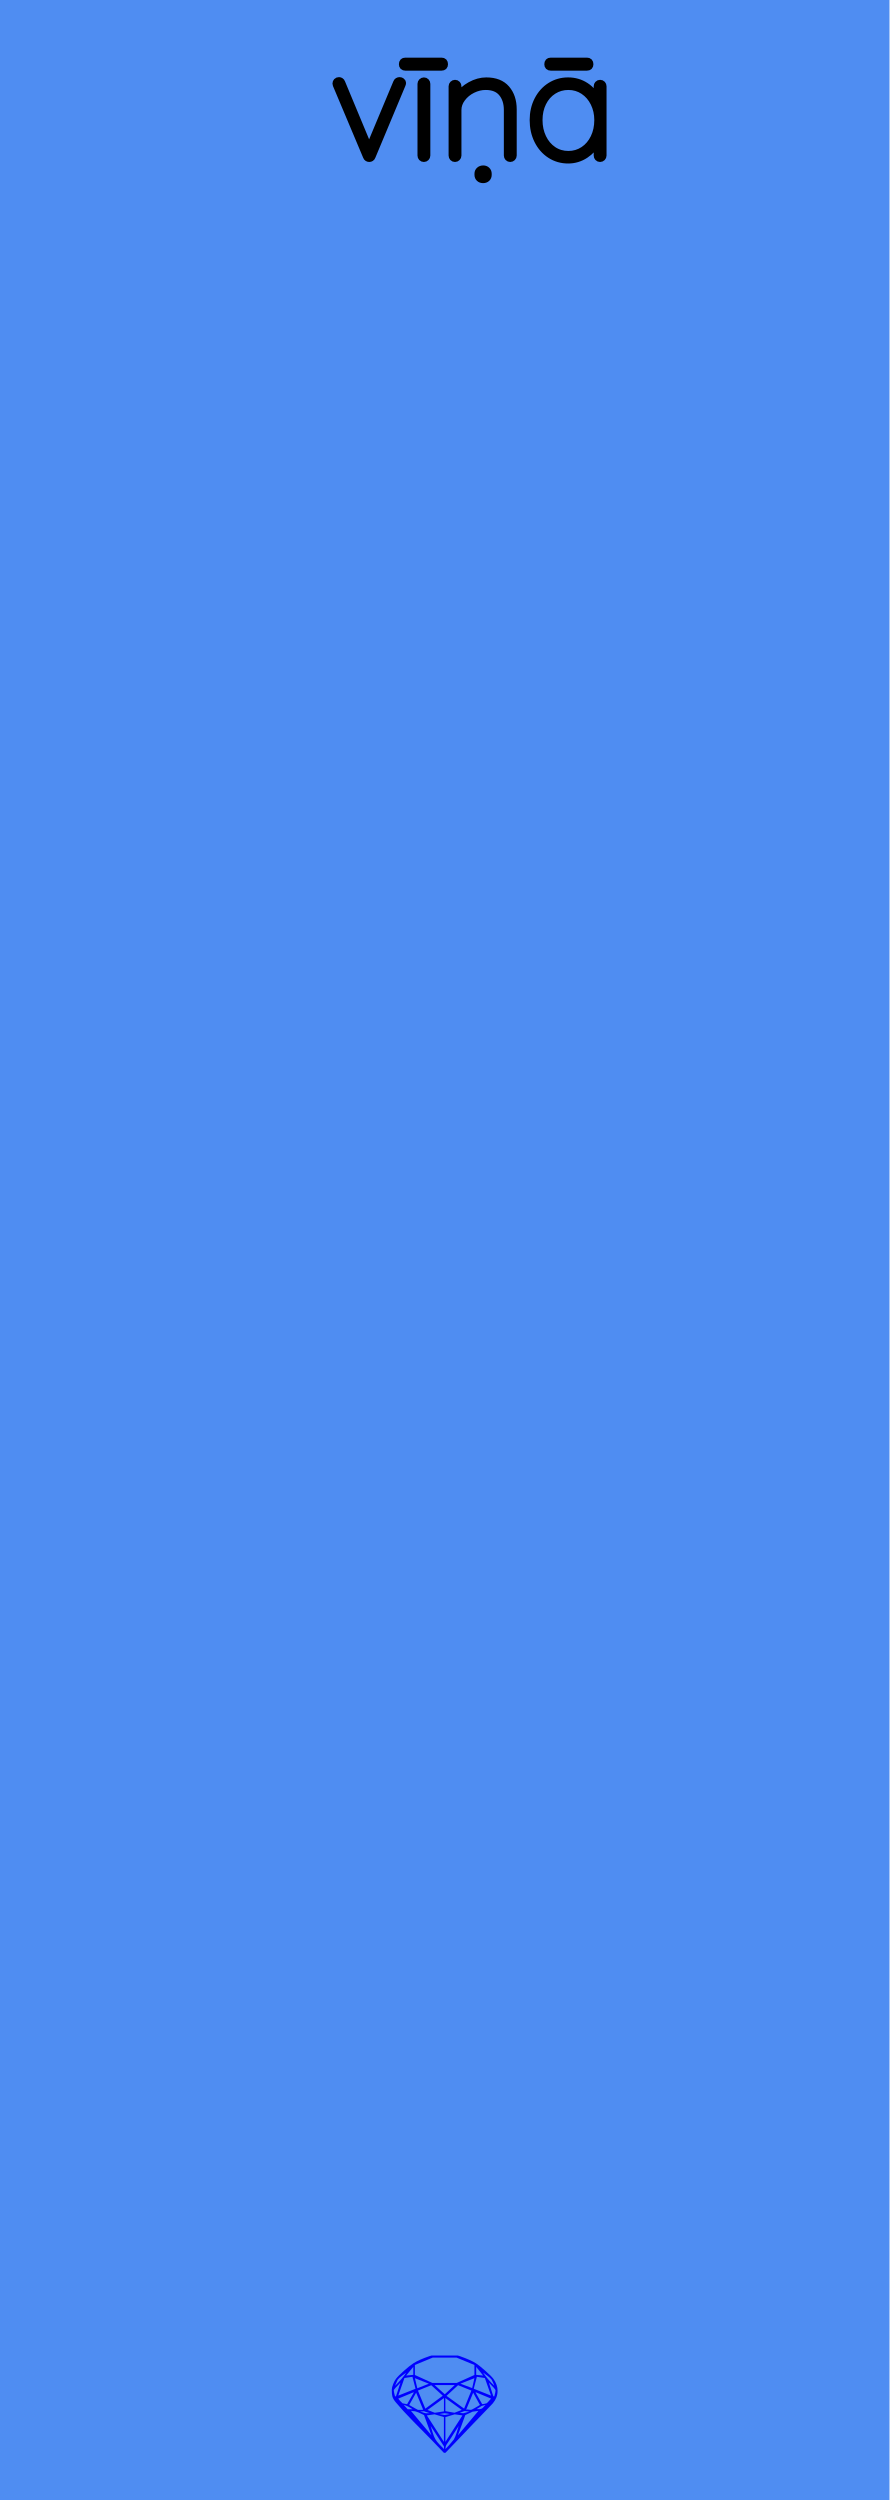
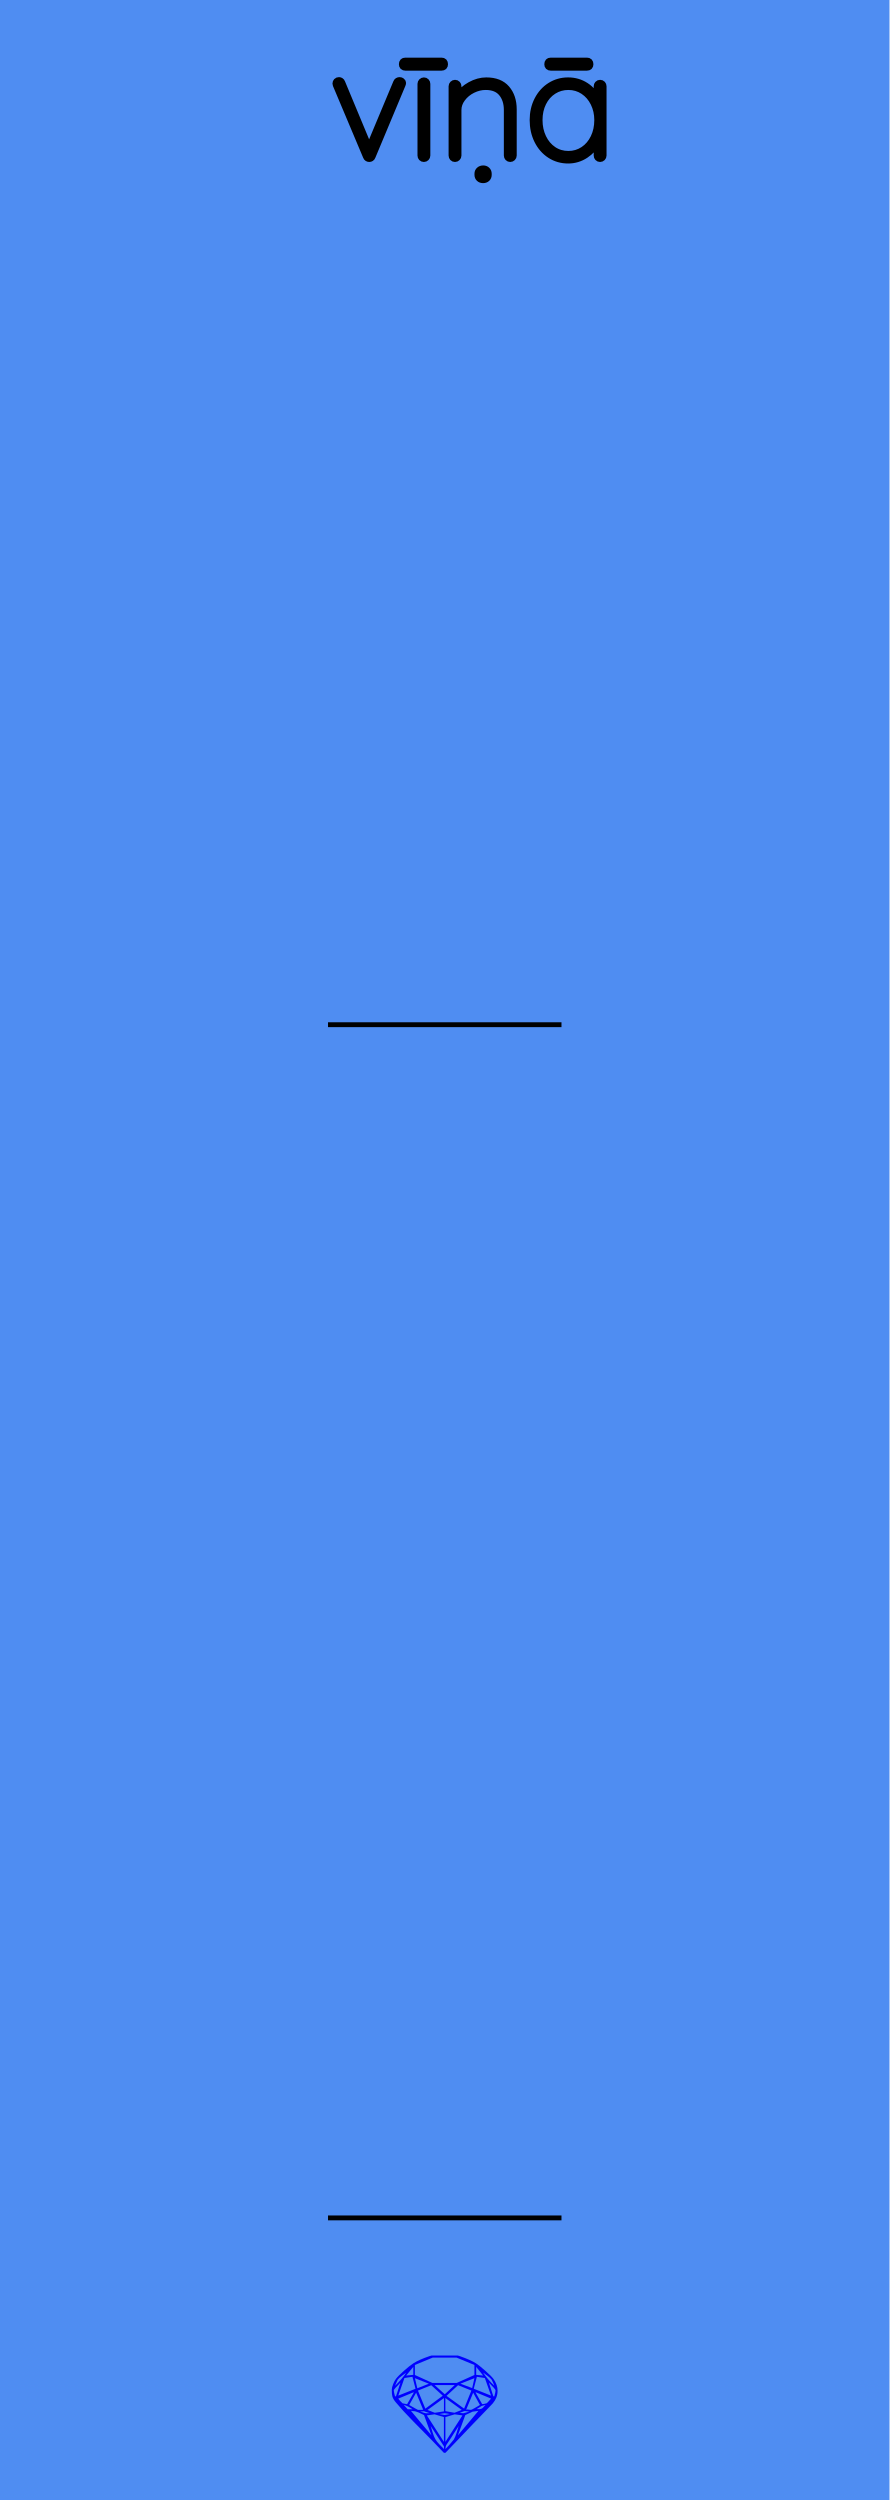
<svg xmlns="http://www.w3.org/2000/svg" width="45.72mm" height="128.50mm" viewBox="0 0 45.72 128.50">
  <g id="PanelLayer">
    <defs />
    <rect id="border_rect" width="45.72" height="128.5" x="0" y="0" style="display:inline;fill:#4f8df2;fill-opacity:1;stroke:none;" />
    <path id="sapphire_gemstone" d="m 25.575,122.900 q 0,0.342 -0.243,0.631 -0.044,0.052 -0.204,0.215 -0.187,0.19 -0.785,0.813 l -1.444,1.513 q -0.019,0.003 -0.044,0.003 -0.028,0 -0.041,-0.003 -0.083,-0.083 -0.648,-0.675 -0.469,-0.474 -0.934,-0.948 -0.557,-0.568 -0.898,-0.981 -0.132,-0.16 -0.168,-0.298 -0.028,-0.102 -0.028,-0.342 0,-0.11 0.072,-0.289 0.066,-0.165 0.141,-0.265 0.119,-0.157 0.422,-0.424 0.284,-0.251 0.474,-0.375 0.273,-0.179 0.819,-0.367 0.096,-0.033 0.11,-0.033 h 1.361 q 0.011,0 0.105,0.033 0.568,0.201 0.824,0.367 0.165,0.105 0.474,0.378 0.322,0.284 0.422,0.422 0.215,0.295 0.215,0.626 z m -0.168,-0.273 q -0.033,-0.107 -0.135,-0.309 -0.072,-0.094 -0.209,-0.198 -0.119,-0.085 -0.234,-0.171 0.245,0.364 0.579,0.678 z m -0.573,-0.524 -0.358,-0.446 v 0.411 z m 0.637,0.758 q 0,-0.052 -0.342,-0.394 l 0.229,0.703 h 0.05 q 0.063,-0.218 0.063,-0.309 z m -0.232,0.273 -0.317,-0.904 -0.411,-0.063 -0.16,0.615 z m 0.003,0.154 -0.772,-0.32 h -0.03 l 0.345,0.606 q 0.08,-0.003 0.234,-0.047 0.025,-0.014 0.223,-0.24 z m -0.857,-1.05 -0.719,0.284 0.604,0.226 z m 0,-0.163 v -0.515 l -0.918,-0.38 h -1.224 l -0.918,0.38 v 0.515 l 0.898,0.408 h 1.254 z m 0.573,1.538 q -0.069,0.011 -0.198,0.052 -0.085,0.055 -0.259,0.163 0.019,0 0.063,0.003 0.041,0 0.063,0 0.119,0 0.19,-0.069 0.072,-0.072 0.141,-0.149 z m -0.289,0.003 -0.347,-0.631 -0.364,0.879 q 0.025,-0.017 0.066,-0.017 0.03,0 0.085,0.011 0.058,0.008 0.088,0.008 0.05,0 0.229,-0.107 0.229,-0.138 0.243,-0.143 z m -0.441,-0.741 -0.684,-0.276 -0.593,0.548 0.904,0.656 z m -0.854,-0.284 h -1.036 l 0.524,0.474 z m 0.75,1.367 q -0.229,-0.03 -0.229,-0.03 -0.036,0 -0.273,0.094 l 0.19,0.019 q 0.011,0 0.311,-0.083 z m -0.389,-0.088 -0.843,-0.612 v 0.675 l 0.471,0.083 z m 0.854,0.05 q -0.099,0.006 -0.295,0.039 -0.011,0.003 -0.378,0.176 -0.13,0.347 -0.38,1.042 z m -2.544,-1.397 -0.719,-0.284 0.124,0.518 z m -0.802,-0.455 v -0.411 l -0.367,0.446 z m 1.516,1.072 -0.593,-0.54 -0.684,0.276 0.38,0.929 z m 0.369,0.943 q -0.033,-0.003 -0.135,-0.025 -0.085,-0.017 -0.138,-0.017 -0.052,0 -0.138,0.017 -0.102,0.022 -0.135,0.025 0.265,0.047 0.273,0.047 0.008,0 0.273,-0.047 z m -0.309,-0.138 v -0.686 l -0.843,0.612 0.372,0.146 z m 0.951,0.207 -0.397,-0.055 -0.48,0.141 v 1.276 z m -2.888,-2.202 q -0.119,0.085 -0.234,0.174 -0.146,0.107 -0.209,0.196 -0.044,0.105 -0.135,0.314 0.369,-0.364 0.579,-0.684 z m 0.477,0.832 -0.16,-0.615 -0.411,0.063 -0.317,0.904 z m 0.394,1.083 -0.364,-0.879 -0.356,0.631 q 0.435,0.251 0.452,0.251 0.091,0 0.267,-0.003 z m 1.822,0.83 q -0.132,0.212 -0.405,0.634 -0.077,0.107 -0.22,0.328 -0.058,0.105 -0.055,0.226 0.16,-0.152 0.433,-0.496 0.077,-0.13 0.141,-0.339 0.055,-0.176 0.107,-0.353 z m -1.494,-0.661 -0.27,-0.088 -0.008,-0.011 q -0.025,0 -0.107,0.011 -0.066,0.006 -0.107,0.006 0.273,0.091 0.311,0.091 0.025,0 0.182,-0.008 z m -0.81,-1.064 h -0.03 l -0.772,0.32 q 0.066,0.097 0.223,0.24 0.077,0.014 0.234,0.047 z m -0.689,-0.502 q -0.342,0.347 -0.342,0.394 0,0.08 0.063,0.309 h 0.05 z m 2.235,3.045 v -1.276 l -0.48,-0.141 -0.397,0.055 z m -1.607,-1.676 q -0.256,-0.182 -0.458,-0.223 0.066,0.077 0.204,0.223 z m 1.61,2.045 v -0.138 l -0.684,-1.05 q 0.052,0.176 0.107,0.353 0.063,0.209 0.141,0.339 0.069,0.119 0.204,0.259 0.116,0.119 0.232,0.237 z m -0.645,-0.706 q -0.116,-0.328 -0.38,-1.042 -0.135,-0.066 -0.273,-0.13 -0.16,-0.072 -0.289,-0.072 -0.052,0 -0.11,-0.014 z" style="stroke-width:0;fill:#0000ff;stroke:#2e2114;stroke-linecap:square;stroke-opacity:1" />
    <path id="model_name" d="M20.695 4.263Q20.695 4.31 20.671 4.356L19.127 8.05Q19.111 8.097 19.069 8.124Q19.026 8.151 18.979 8.151Q18.933 8.151 18.89 8.124Q18.848 8.097 18.832 8.05L17.28 4.364Q17.264 4.317 17.264 4.294Q17.264 4.232 17.307 4.185Q17.35 4.139 17.427 4.139Q17.466 4.139 17.509 4.166Q17.551 4.193 17.567 4.24L18.972 7.616L20.384 4.24Q20.423 4.139 20.547 4.139Q20.594 4.139 20.644 4.174Q20.695 4.209 20.695 4.263ZM21.789 8.151Q21.719 8.151 21.676 8.105Q21.634 8.058 21.634 7.996V4.31Q21.634 4.247 21.68 4.201Q21.727 4.154 21.789 4.154Q21.859 4.154 21.901 4.201Q21.944 4.247 21.944 4.31V7.996Q21.944 8.058 21.898 8.105Q21.851 8.151 21.789 8.151ZM20.679 3.301Q20.679 3.138 20.834 3.138H22.697Q22.852 3.138 22.852 3.301Q22.852 3.456 22.697 3.456H20.834Q20.679 3.456 20.679 3.301ZM26.384 5.621V7.996Q26.384 8.058 26.337 8.105Q26.29 8.151 26.228 8.151Q26.159 8.151 26.116 8.105Q26.073 8.058 26.073 7.996V5.652Q26.073 5.124 25.798 4.787Q25.522 4.449 24.963 4.449Q24.622 4.449 24.292 4.612Q23.962 4.775 23.753 5.055Q23.543 5.334 23.543 5.652V7.996Q23.543 8.058 23.496 8.105Q23.45 8.151 23.388 8.151Q23.318 8.151 23.275 8.105Q23.233 8.058 23.233 7.996V4.434Q23.233 4.372 23.279 4.325Q23.326 4.278 23.388 4.278Q23.458 4.278 23.5 4.325Q23.543 4.372 23.543 4.434V4.954Q23.768 4.604 24.175 4.379Q24.583 4.154 24.994 4.154Q25.685 4.154 26.034 4.562Q26.384 4.969 26.384 5.621ZM31.001 4.434V7.996Q31.001 8.058 30.955 8.105Q30.908 8.151 30.846 8.151Q30.776 8.151 30.734 8.105Q30.691 8.058 30.691 7.996V7.298Q30.497 7.693 30.093 7.961Q29.69 8.229 29.201 8.229Q28.689 8.229 28.277 7.961Q27.866 7.693 27.633 7.224Q27.4 6.754 27.4 6.172Q27.4 5.598 27.637 5.136Q27.874 4.674 28.285 4.414Q28.696 4.154 29.201 4.154Q29.705 4.154 30.109 4.418Q30.512 4.682 30.691 5.124V4.434Q30.691 4.372 30.734 4.325Q30.776 4.278 30.846 4.278Q30.916 4.278 30.959 4.325Q31.001 4.372 31.001 4.434ZM30.722 6.172Q30.722 5.699 30.528 5.303Q30.334 4.907 29.989 4.678Q29.643 4.449 29.216 4.449Q28.79 4.449 28.444 4.67Q28.099 4.892 27.905 5.284Q27.711 5.675 27.711 6.172Q27.711 6.669 27.905 7.072Q28.099 7.476 28.44 7.705Q28.782 7.934 29.216 7.934Q29.643 7.934 29.989 7.705Q30.334 7.476 30.528 7.072Q30.722 6.669 30.722 6.172ZM28.153 3.301Q28.153 3.138 28.308 3.138H30.171Q30.326 3.138 30.326 3.301Q30.326 3.456 30.171 3.456H28.308Q28.153 3.456 28.153 3.301Z M24.563 8.989V8.927Q24.563 8.819 24.641 8.749Q24.718 8.679 24.842 8.679Q24.951 8.679 25.025 8.749Q25.098 8.819 25.098 8.927V8.989Q25.098 9.098 25.025 9.168Q24.951 9.238 24.835 9.238Q24.710 9.238 24.637 9.168Q24.563 9.098 24.563 8.989Z" style="display:inline;stroke:#000000;stroke-width:0.35;stroke-linecap:round;stroke-linejoin:bevel" />
+     <path d="M 16.86,52.67 L 28.86,52.67 z " style="stroke:#000000;stroke-width:0.25;stroke-linecap:round;stroke-linejoin:bevel;stroke-dasharray:none" />
+     <path d="M 16.86,114.00 L 28.86,114.00 z " style="stroke:#000000;stroke-width:0.25;stroke-linecap:round;stroke-linejoin:bevel;stroke-dasharray:none" />
  </g>
</svg>
